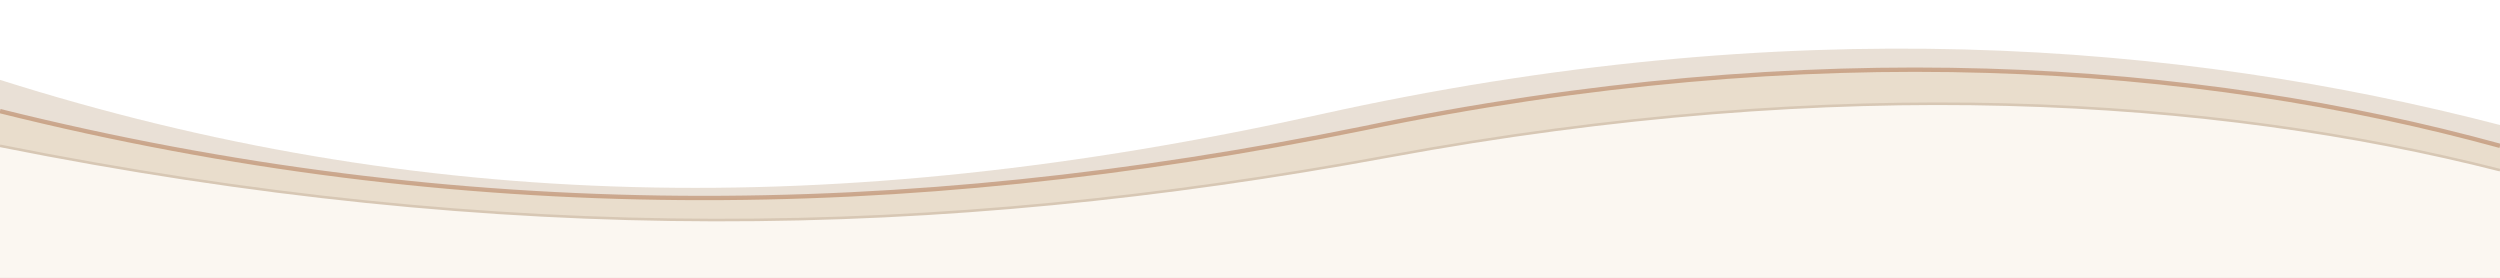
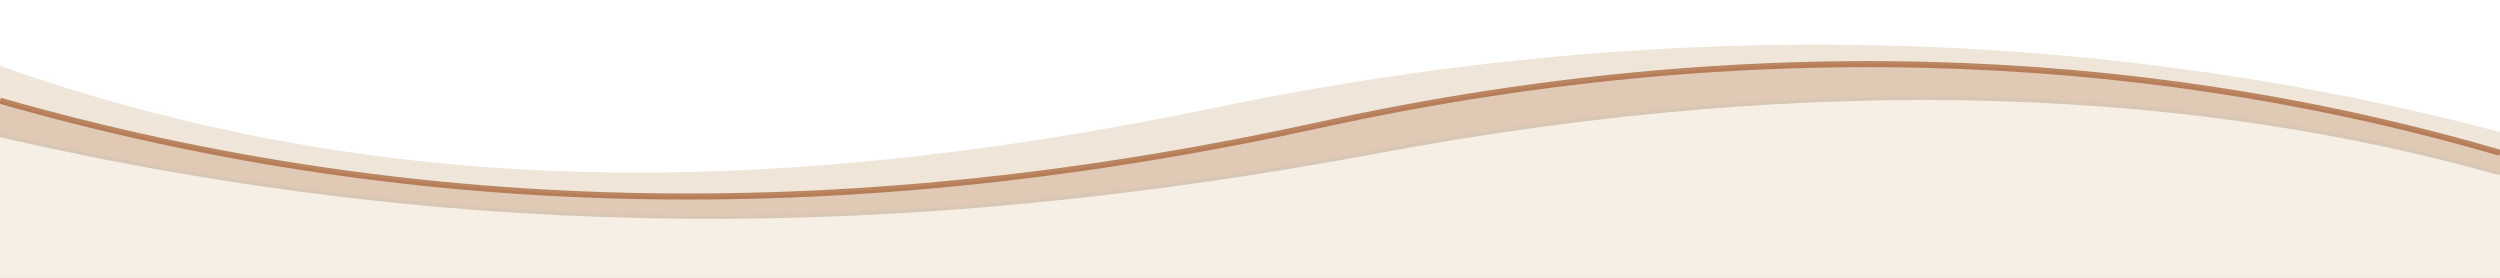
<svg xmlns="http://www.w3.org/2000/svg" viewBox="0 0 1440 160" width="1440" height="160" preserveAspectRatio="none" fill="none">
-   <path d="M0 46 C240 122, 480 128, 760 66 C1030 6, 1255 24, 1440 72 L1440 160 L0 160 Z" fill="#D7C7B4" fill-opacity="0.55" />
-   <path d="M0 64 C265 130, 520 128, 785 74 C1045 20, 1265 36, 1440 84 L1440 160 L0 160 Z" fill="#E9DCCB" fill-opacity="0.92" />
-   <path d="M0 64 C265 130, 520 128, 785 74 C1045 20, 1265 36, 1440 84" stroke="#A8643A" stroke-opacity="0.45" stroke-width="2.5" />
-   <path d="M0 84 C290 142, 540 138, 800 90 C1060 42, 1275 56, 1440 98 L1440 160 L0 160 Z" fill="#FBF7F1" />
-   <path d="M0 84 C290 142, 540 138, 800 90 C1060 42, 1275 56, 1440 98" stroke="#D7C7B4" stroke-width="1.5" />
+   <path d="M0 38 C210 112, 430 118, 700 62 C970 6, 1220 18, 1440 76 L1440 160 L0 160 Z" fill="#E9DCCB" fill-opacity="0.72" />
+   <path d="M0 58 C245 128, 495 130, 760 72 C1025 14, 1255 34, 1440 88 L1440 160 L0 160 Z" fill="#A8643A" fill-opacity="0.22" />
+   <path d="M0 58 C245 128, 495 130, 760 72 C1025 14, 1255 34, 1440 88" stroke="#A8643A" stroke-opacity="0.75" stroke-width="3.5" />
+   <path d="M0 78 C270 140, 520 138, 790 88 C1055 38, 1270 52, 1440 100 L1440 160 L0 160 Z" fill="#F6EFE6" />
+   <path d="M0 78 C270 140, 520 138, 790 88 C1055 38, 1270 52, 1440 100" stroke="#D7C7B4" stroke-width="2" />
</svg>
